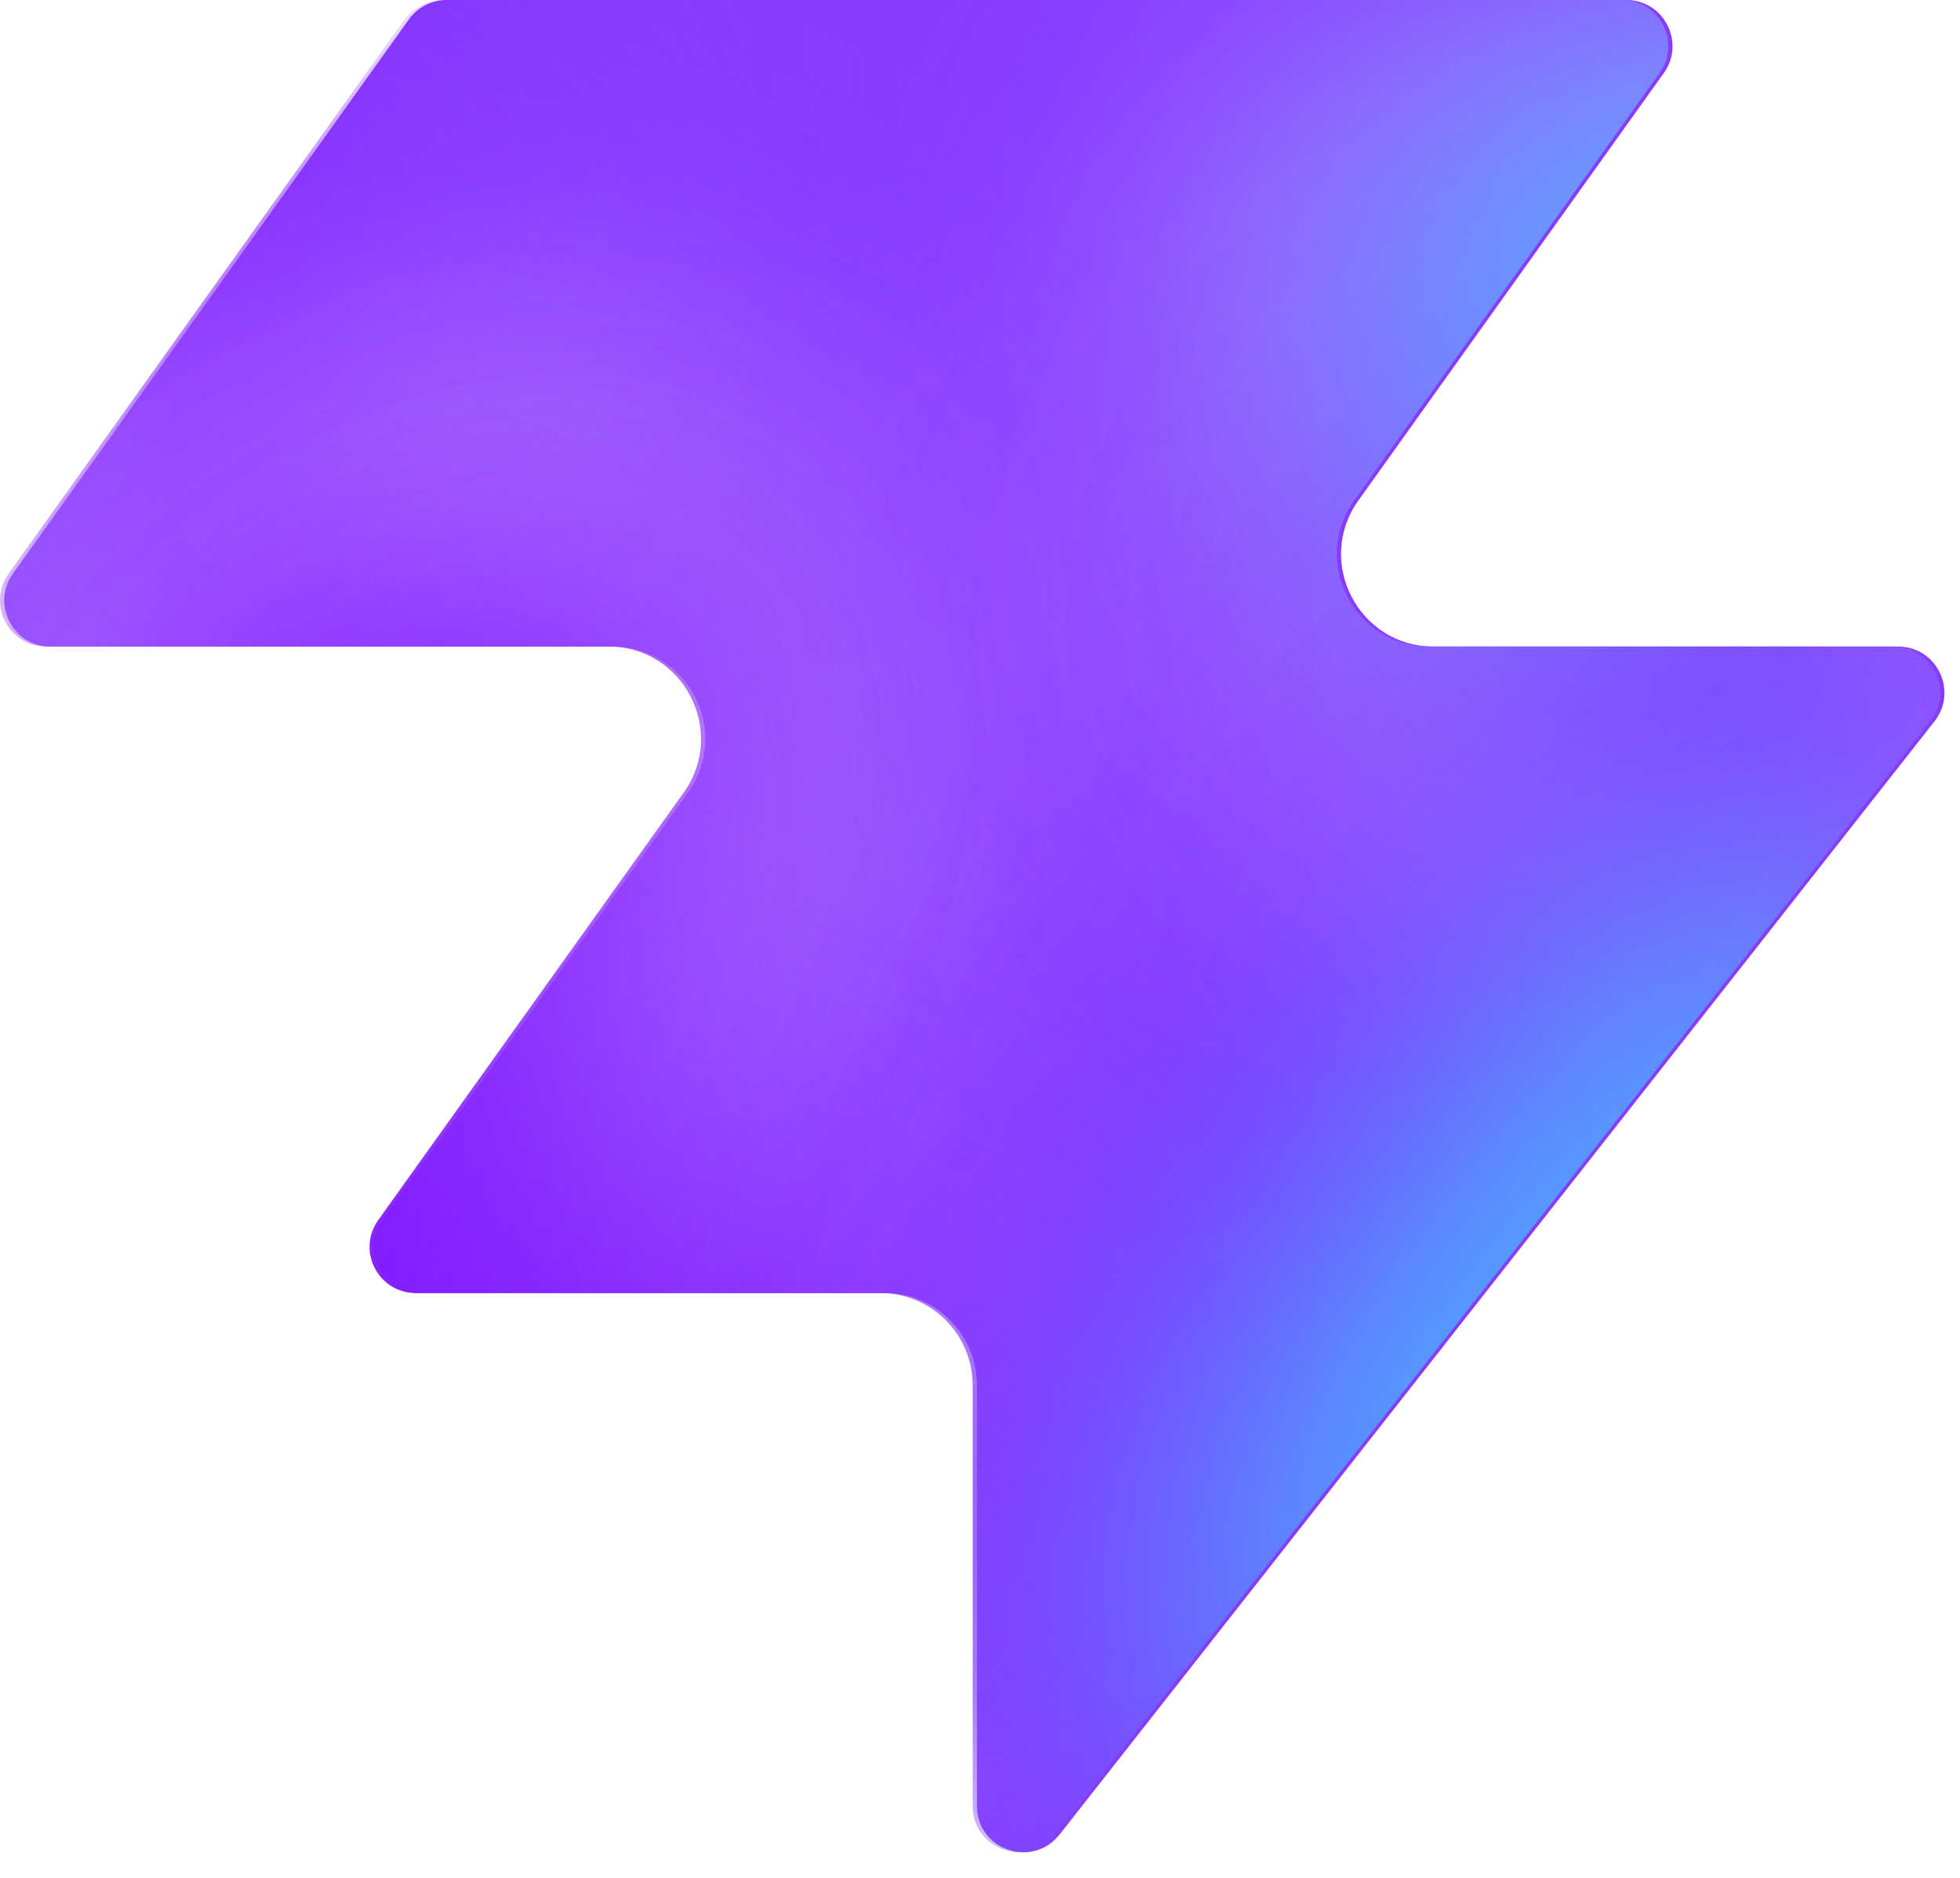
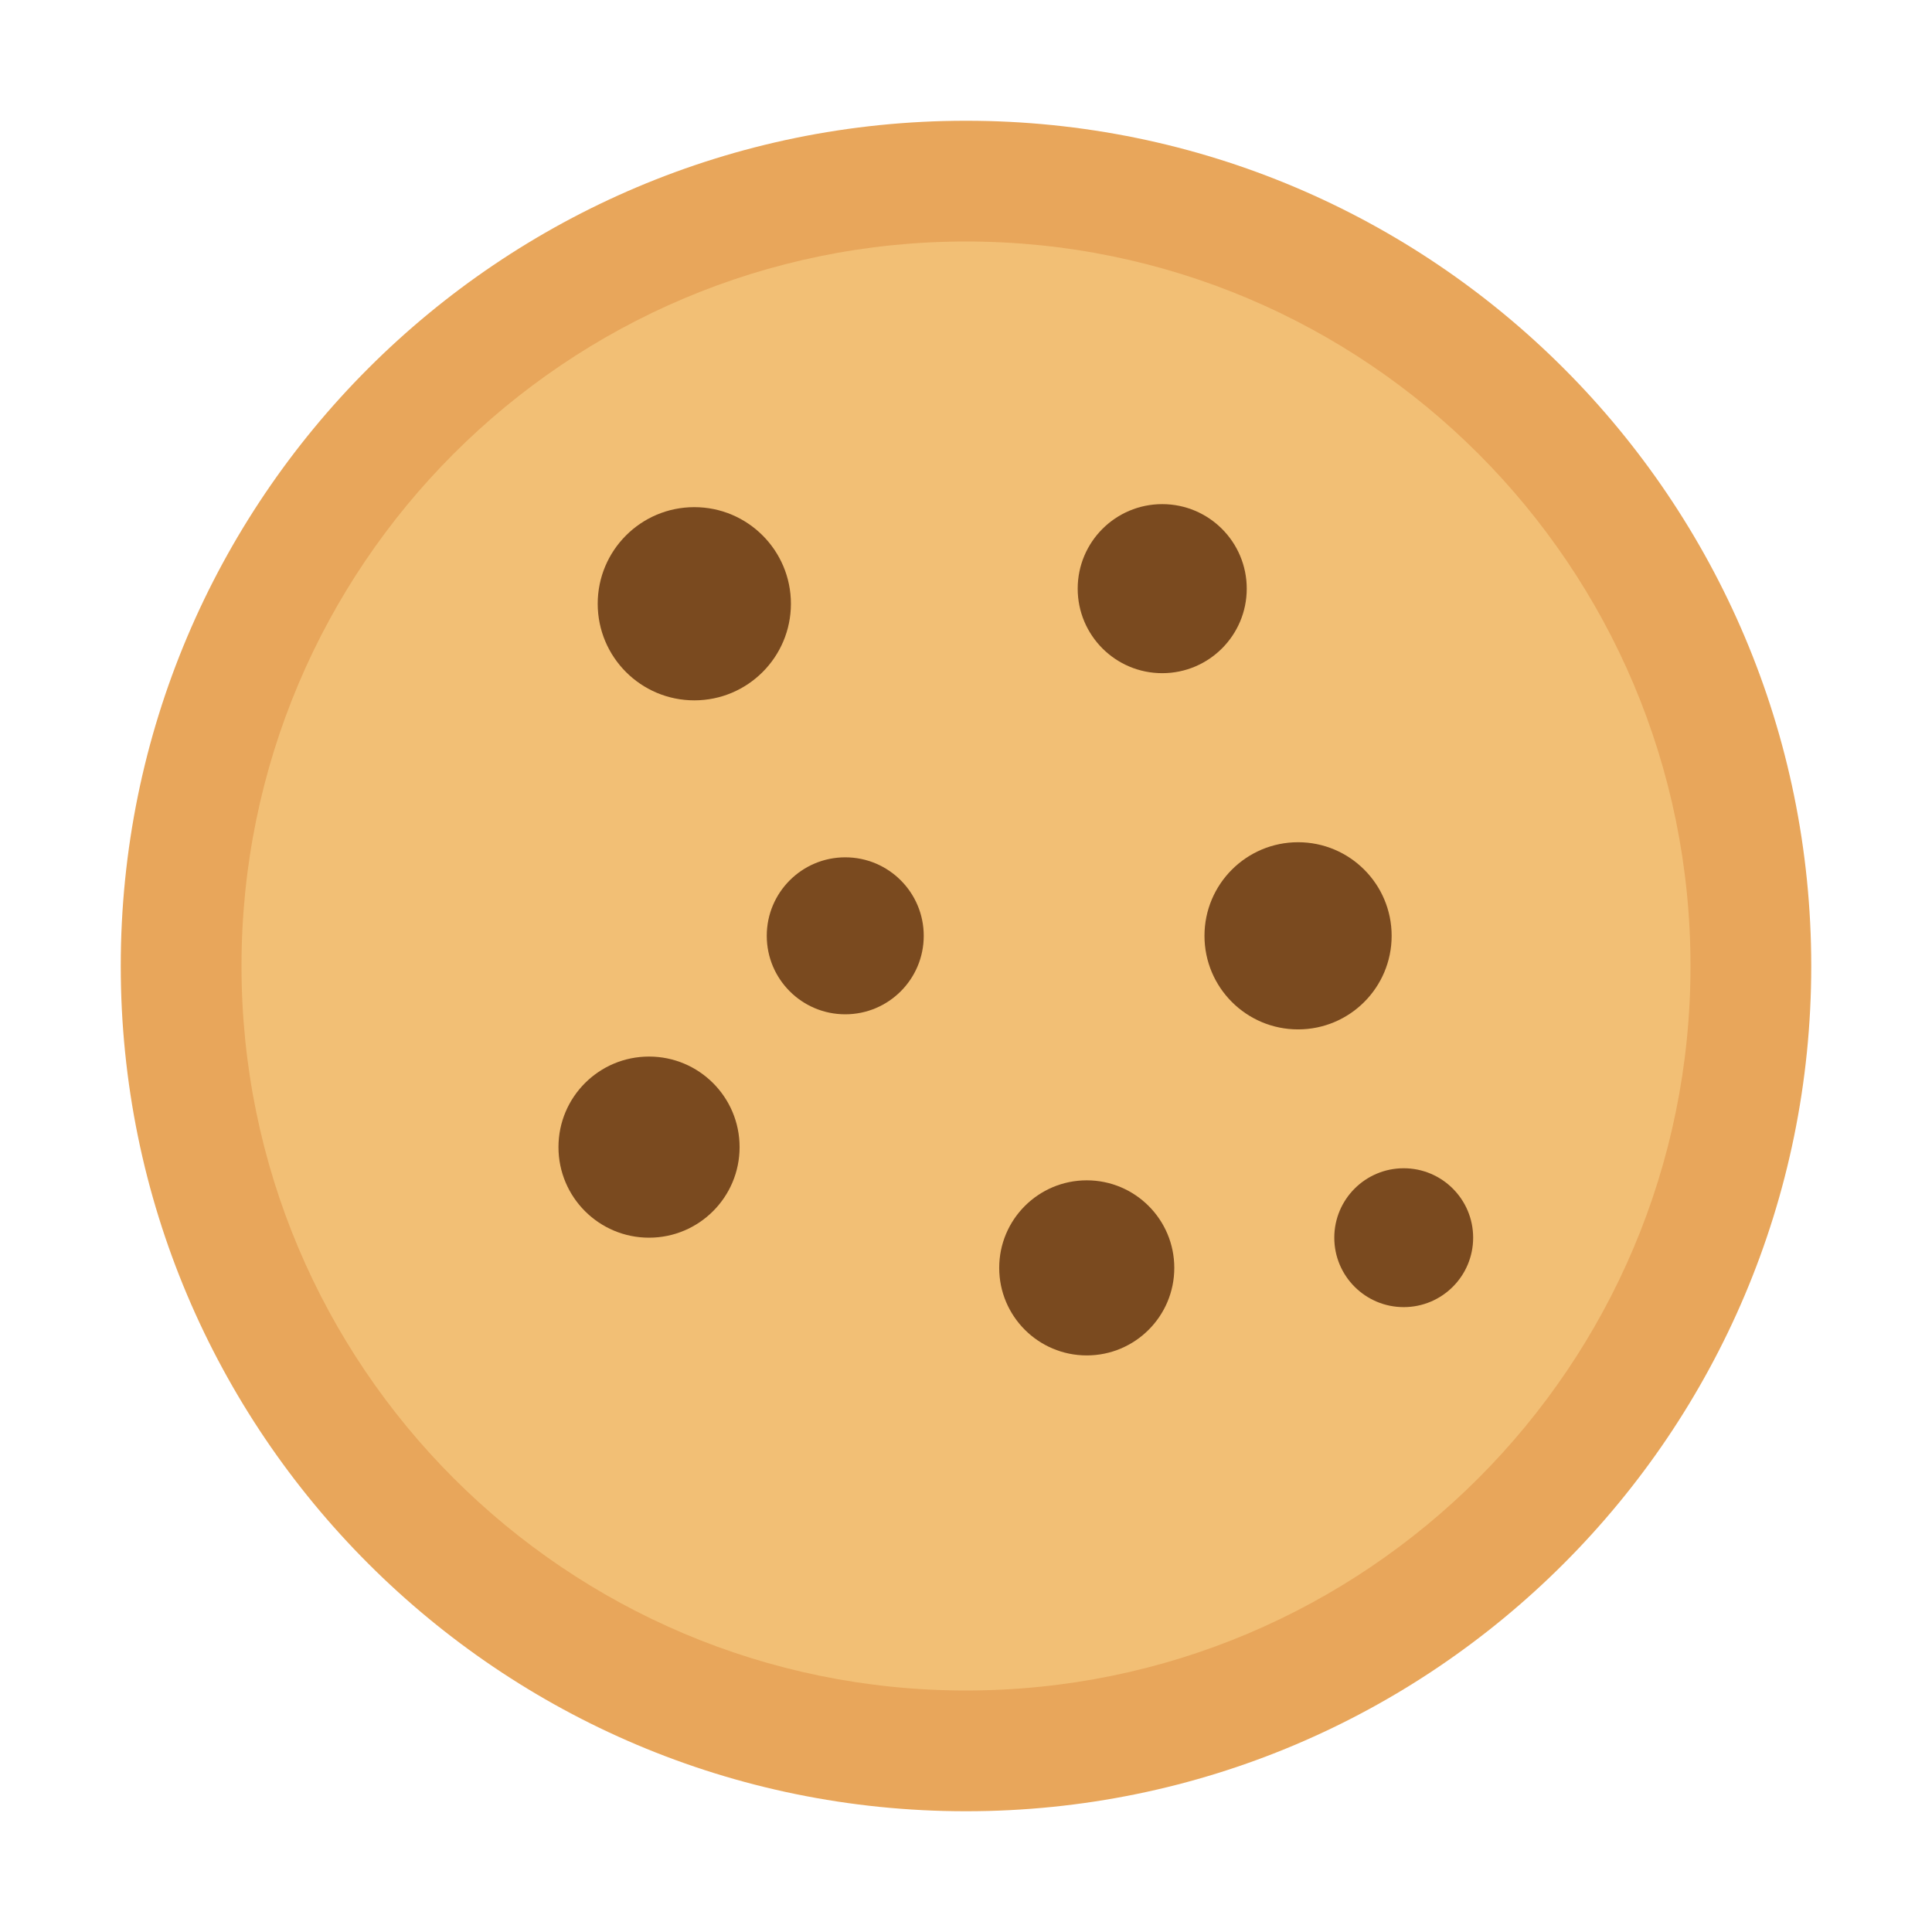
- <svg xmlns="http://www.w3.org/2000/svg" width="48" height="46" fill="none" viewBox="0 0 48 46">
-   <path fill="#863bff" d="M25.946 44.938c-.664.845-2.021.375-2.021-.698V33.937a2.26 2.26 0 0 0-2.262-2.262H10.287c-.92 0-1.456-1.04-.92-1.788l7.48-10.471c1.07-1.497 0-3.578-1.842-3.578H1.237c-.92 0-1.456-1.04-.92-1.788L10.013.474c.214-.297.556-.474.92-.474h28.894c.92 0 1.456 1.04.92 1.788l-7.48 10.471c-1.07 1.498 0 3.579 1.842 3.579h11.377c.943 0 1.473 1.088.89 1.83L25.947 44.94z" style="fill:#863bff;fill:color(display-p3 .525 .23 1);fill-opacity:1" />
-   <mask id="a" width="48" height="46" x="0" y="0" maskUnits="userSpaceOnUse" style="mask-type:alpha">
-     <path fill="#000" d="M25.842 44.938c-.664.844-2.021.375-2.021-.698V33.937a2.26 2.26 0 0 0-2.262-2.262H10.183c-.92 0-1.456-1.04-.92-1.788l7.48-10.471c1.07-1.498 0-3.579-1.842-3.579H1.133c-.92 0-1.456-1.04-.92-1.787L9.91.473c.214-.297.556-.474.92-.474h28.894c.92 0 1.456 1.04.92 1.788l-7.48 10.471c-1.07 1.498 0 3.578 1.842 3.578h11.377c.943 0 1.473 1.088.89 1.832L25.843 44.94z" style="fill:#000;fill-opacity:1" />
-   </mask>
-   <g mask="url(#a)">
-     <g filter="url(#b)">
-       <ellipse cx="5.508" cy="14.704" fill="#ede6ff" rx="5.508" ry="14.704" style="fill:#ede6ff;fill:color(display-p3 .927 .903 1);fill-opacity:1" transform="matrix(.00324 1 1 -.00324 -4.47 31.516)" />
-     </g>
-     <g filter="url(#c)">
-       <ellipse cx="10.399" cy="29.851" fill="#ede6ff" rx="10.399" ry="29.851" style="fill:#ede6ff;fill:color(display-p3 .927 .903 1);fill-opacity:1" transform="matrix(.00324 1 1 -.00324 -39.328 7.883)" />
-     </g>
-     <g filter="url(#d)">
-       <ellipse cx="5.508" cy="30.487" fill="#7e14ff" rx="5.508" ry="30.487" style="fill:#7e14ff;fill:color(display-p3 .492 .077 1);fill-opacity:1" transform="rotate(89.814 -25.913 -14.639)scale(1 -1)" />
-     </g>
-     <g filter="url(#e)">
-       <ellipse cx="5.508" cy="30.599" fill="#7e14ff" rx="5.508" ry="30.599" style="fill:#7e14ff;fill:color(display-p3 .492 .077 1);fill-opacity:1" transform="rotate(89.814 -32.644 -3.334)scale(1 -1)" />
-     </g>
-     <g filter="url(#f)">
-       <ellipse cx="5.508" cy="30.599" fill="#7e14ff" rx="5.508" ry="30.599" style="fill:#7e14ff;fill:color(display-p3 .492 .077 1);fill-opacity:1" transform="matrix(.00324 1 1 -.00324 -34.34 30.47)" />
-     </g>
-     <g filter="url(#g)">
-       <ellipse cx="14.072" cy="22.078" fill="#ede6ff" rx="14.072" ry="22.078" style="fill:#ede6ff;fill:color(display-p3 .927 .903 1);fill-opacity:1" transform="rotate(93.35 24.506 48.493)scale(-1 1)" />
-     </g>
-     <g filter="url(#h)">
-       <ellipse cx="3.47" cy="21.501" fill="#7e14ff" rx="3.47" ry="21.501" style="fill:#7e14ff;fill:color(display-p3 .492 .077 1);fill-opacity:1" transform="rotate(89.009 28.708 47.59)scale(-1 1)" />
-     </g>
-     <g filter="url(#i)">
-       <ellipse cx="3.47" cy="21.501" fill="#7e14ff" rx="3.47" ry="21.501" style="fill:#7e14ff;fill:color(display-p3 .492 .077 1);fill-opacity:1" transform="rotate(89.009 28.708 47.59)scale(-1 1)" />
-     </g>
-     <g filter="url(#j)">
-       <ellipse cx=".387" cy="8.972" fill="#7e14ff" rx="4.407" ry="29.108" style="fill:#7e14ff;fill:color(display-p3 .492 .077 1);fill-opacity:1" transform="rotate(39.51 .387 8.972)" />
-     </g>
-     <g filter="url(#k)">
-       <ellipse cx="47.523" cy="-6.092" fill="#7e14ff" rx="4.407" ry="29.108" style="fill:#7e14ff;fill:color(display-p3 .492 .077 1);fill-opacity:1" transform="rotate(37.892 47.523 -6.092)" />
-     </g>
-     <g filter="url(#l)">
-       <ellipse cx="41.412" cy="6.333" fill="#47bfff" rx="5.971" ry="9.665" style="fill:#47bfff;fill:color(display-p3 .28 .748 1);fill-opacity:1" transform="rotate(37.892 41.412 6.333)" />
-     </g>
-     <g filter="url(#m)">
-       <ellipse cx="-1.879" cy="38.332" fill="#7e14ff" rx="4.407" ry="29.108" style="fill:#7e14ff;fill:color(display-p3 .492 .077 1);fill-opacity:1" transform="rotate(37.892 -1.88 38.332)" />
-     </g>
-     <g filter="url(#n)">
-       <ellipse cx="-1.879" cy="38.332" fill="#7e14ff" rx="4.407" ry="29.108" style="fill:#7e14ff;fill:color(display-p3 .492 .077 1);fill-opacity:1" transform="rotate(37.892 -1.88 38.332)" />
-     </g>
-     <g filter="url(#o)">
-       <ellipse cx="35.651" cy="29.907" fill="#7e14ff" rx="4.407" ry="29.108" style="fill:#7e14ff;fill:color(display-p3 .492 .077 1);fill-opacity:1" transform="rotate(37.892 35.651 29.907)" />
-     </g>
-     <g filter="url(#p)">
-       <ellipse cx="38.418" cy="32.4" fill="#47bfff" rx="5.971" ry="15.297" style="fill:#47bfff;fill:color(display-p3 .28 .748 1);fill-opacity:1" transform="rotate(37.892 38.418 32.4)" />
-     </g>
-   </g>
-   <defs>
-     <filter id="b" width="60.045" height="41.654" x="-19.77" y="16.149" color-interpolation-filters="sRGB" filterUnits="userSpaceOnUse">
-       <feFlood flood-opacity="0" result="BackgroundImageFix" />
-       <feBlend in="SourceGraphic" in2="BackgroundImageFix" result="shape" />
-       <feGaussianBlur result="effect1_foregroundBlur_2002_17158" stdDeviation="7.659" />
-     </filter>
-     <filter id="c" width="90.34" height="51.437" x="-54.613" y="-7.533" color-interpolation-filters="sRGB" filterUnits="userSpaceOnUse">
-       <feFlood flood-opacity="0" result="BackgroundImageFix" />
-       <feBlend in="SourceGraphic" in2="BackgroundImageFix" result="shape" />
-       <feGaussianBlur result="effect1_foregroundBlur_2002_17158" stdDeviation="7.659" />
-     </filter>
-     <filter id="d" width="79.355" height="29.4" x="-49.64" y="2.03" color-interpolation-filters="sRGB" filterUnits="userSpaceOnUse">
-       <feFlood flood-opacity="0" result="BackgroundImageFix" />
-       <feBlend in="SourceGraphic" in2="BackgroundImageFix" result="shape" />
-       <feGaussianBlur result="effect1_foregroundBlur_2002_17158" stdDeviation="4.596" />
-     </filter>
-     <filter id="e" width="79.579" height="29.4" x="-45.045" y="20.029" color-interpolation-filters="sRGB" filterUnits="userSpaceOnUse">
-       <feFlood flood-opacity="0" result="BackgroundImageFix" />
-       <feBlend in="SourceGraphic" in2="BackgroundImageFix" result="shape" />
-       <feGaussianBlur result="effect1_foregroundBlur_2002_17158" stdDeviation="4.596" />
-     </filter>
-     <filter id="f" width="79.579" height="29.4" x="-43.513" y="21.178" color-interpolation-filters="sRGB" filterUnits="userSpaceOnUse">
-       <feFlood flood-opacity="0" result="BackgroundImageFix" />
-       <feBlend in="SourceGraphic" in2="BackgroundImageFix" result="shape" />
-       <feGaussianBlur result="effect1_foregroundBlur_2002_17158" stdDeviation="4.596" />
-     </filter>
-     <filter id="g" width="74.749" height="58.852" x="15.756" y="-17.901" color-interpolation-filters="sRGB" filterUnits="userSpaceOnUse">
-       <feFlood flood-opacity="0" result="BackgroundImageFix" />
-       <feBlend in="SourceGraphic" in2="BackgroundImageFix" result="shape" />
-       <feGaussianBlur result="effect1_foregroundBlur_2002_17158" stdDeviation="7.659" />
-     </filter>
-     <filter id="h" width="61.377" height="25.362" x="23.548" y="2.284" color-interpolation-filters="sRGB" filterUnits="userSpaceOnUse">
-       <feFlood flood-opacity="0" result="BackgroundImageFix" />
-       <feBlend in="SourceGraphic" in2="BackgroundImageFix" result="shape" />
-       <feGaussianBlur result="effect1_foregroundBlur_2002_17158" stdDeviation="4.596" />
-     </filter>
-     <filter id="i" width="61.377" height="25.362" x="23.548" y="2.284" color-interpolation-filters="sRGB" filterUnits="userSpaceOnUse">
-       <feFlood flood-opacity="0" result="BackgroundImageFix" />
-       <feBlend in="SourceGraphic" in2="BackgroundImageFix" result="shape" />
-       <feGaussianBlur result="effect1_foregroundBlur_2002_17158" stdDeviation="4.596" />
-     </filter>
-     <filter id="j" width="56.045" height="63.649" x="-27.636" y="-22.853" color-interpolation-filters="sRGB" filterUnits="userSpaceOnUse">
-       <feFlood flood-opacity="0" result="BackgroundImageFix" />
-       <feBlend in="SourceGraphic" in2="BackgroundImageFix" result="shape" />
-       <feGaussianBlur result="effect1_foregroundBlur_2002_17158" stdDeviation="4.596" />
-     </filter>
-     <filter id="k" width="54.814" height="64.646" x="20.116" y="-38.415" color-interpolation-filters="sRGB" filterUnits="userSpaceOnUse">
-       <feFlood flood-opacity="0" result="BackgroundImageFix" />
-       <feBlend in="SourceGraphic" in2="BackgroundImageFix" result="shape" />
-       <feGaussianBlur result="effect1_foregroundBlur_2002_17158" stdDeviation="4.596" />
-     </filter>
-     <filter id="l" width="33.541" height="35.313" x="24.641" y="-11.323" color-interpolation-filters="sRGB" filterUnits="userSpaceOnUse">
-       <feFlood flood-opacity="0" result="BackgroundImageFix" />
-       <feBlend in="SourceGraphic" in2="BackgroundImageFix" result="shape" />
-       <feGaussianBlur result="effect1_foregroundBlur_2002_17158" stdDeviation="4.596" />
-     </filter>
-     <filter id="m" width="54.814" height="64.646" x="-29.286" y="6.009" color-interpolation-filters="sRGB" filterUnits="userSpaceOnUse">
-       <feFlood flood-opacity="0" result="BackgroundImageFix" />
-       <feBlend in="SourceGraphic" in2="BackgroundImageFix" result="shape" />
-       <feGaussianBlur result="effect1_foregroundBlur_2002_17158" stdDeviation="4.596" />
-     </filter>
-     <filter id="n" width="54.814" height="64.646" x="-29.286" y="6.009" color-interpolation-filters="sRGB" filterUnits="userSpaceOnUse">
-       <feFlood flood-opacity="0" result="BackgroundImageFix" />
-       <feBlend in="SourceGraphic" in2="BackgroundImageFix" result="shape" />
-       <feGaussianBlur result="effect1_foregroundBlur_2002_17158" stdDeviation="4.596" />
-     </filter>
-     <filter id="o" width="54.814" height="64.646" x="8.244" y="-2.416" color-interpolation-filters="sRGB" filterUnits="userSpaceOnUse">
-       <feFlood flood-opacity="0" result="BackgroundImageFix" />
-       <feBlend in="SourceGraphic" in2="BackgroundImageFix" result="shape" />
-       <feGaussianBlur result="effect1_foregroundBlur_2002_17158" stdDeviation="4.596" />
-     </filter>
-     <filter id="p" width="39.409" height="43.623" x="18.713" y="10.588" color-interpolation-filters="sRGB" filterUnits="userSpaceOnUse">
-       <feFlood flood-opacity="0" result="BackgroundImageFix" />
-       <feBlend in="SourceGraphic" in2="BackgroundImageFix" result="shape" />
-       <feGaussianBlur result="effect1_foregroundBlur_2002_17158" stdDeviation="4.596" />
-     </filter>
-   </defs>
+ <svg xmlns="http://www.w3.org/2000/svg" width="64" height="64" viewBox="0 0 64 64" fill="none">
+   <circle cx="32" cy="32" r="28" fill="#E8A65B" />
+   <circle cx="32" cy="32" r="24" fill="#F2BF75" />
+   <circle cx="23" cy="20" r="3.2" fill="#7A4A1F" />
+   <circle cx="38.5" cy="19.5" r="2.8" fill="#7A4A1F" />
+   <circle cx="43" cy="31" r="3.1" fill="#7A4A1F" />
+   <circle cx="28" cy="31" r="2.6" fill="#7A4A1F" />
+   <circle cx="21.5" cy="38" r="3" fill="#7A4A1F" />
+   <circle cx="36" cy="42" r="2.9" fill="#7A4A1F" />
+   <circle cx="46.5" cy="41" r="2.3" fill="#7A4A1F" />
</svg>
